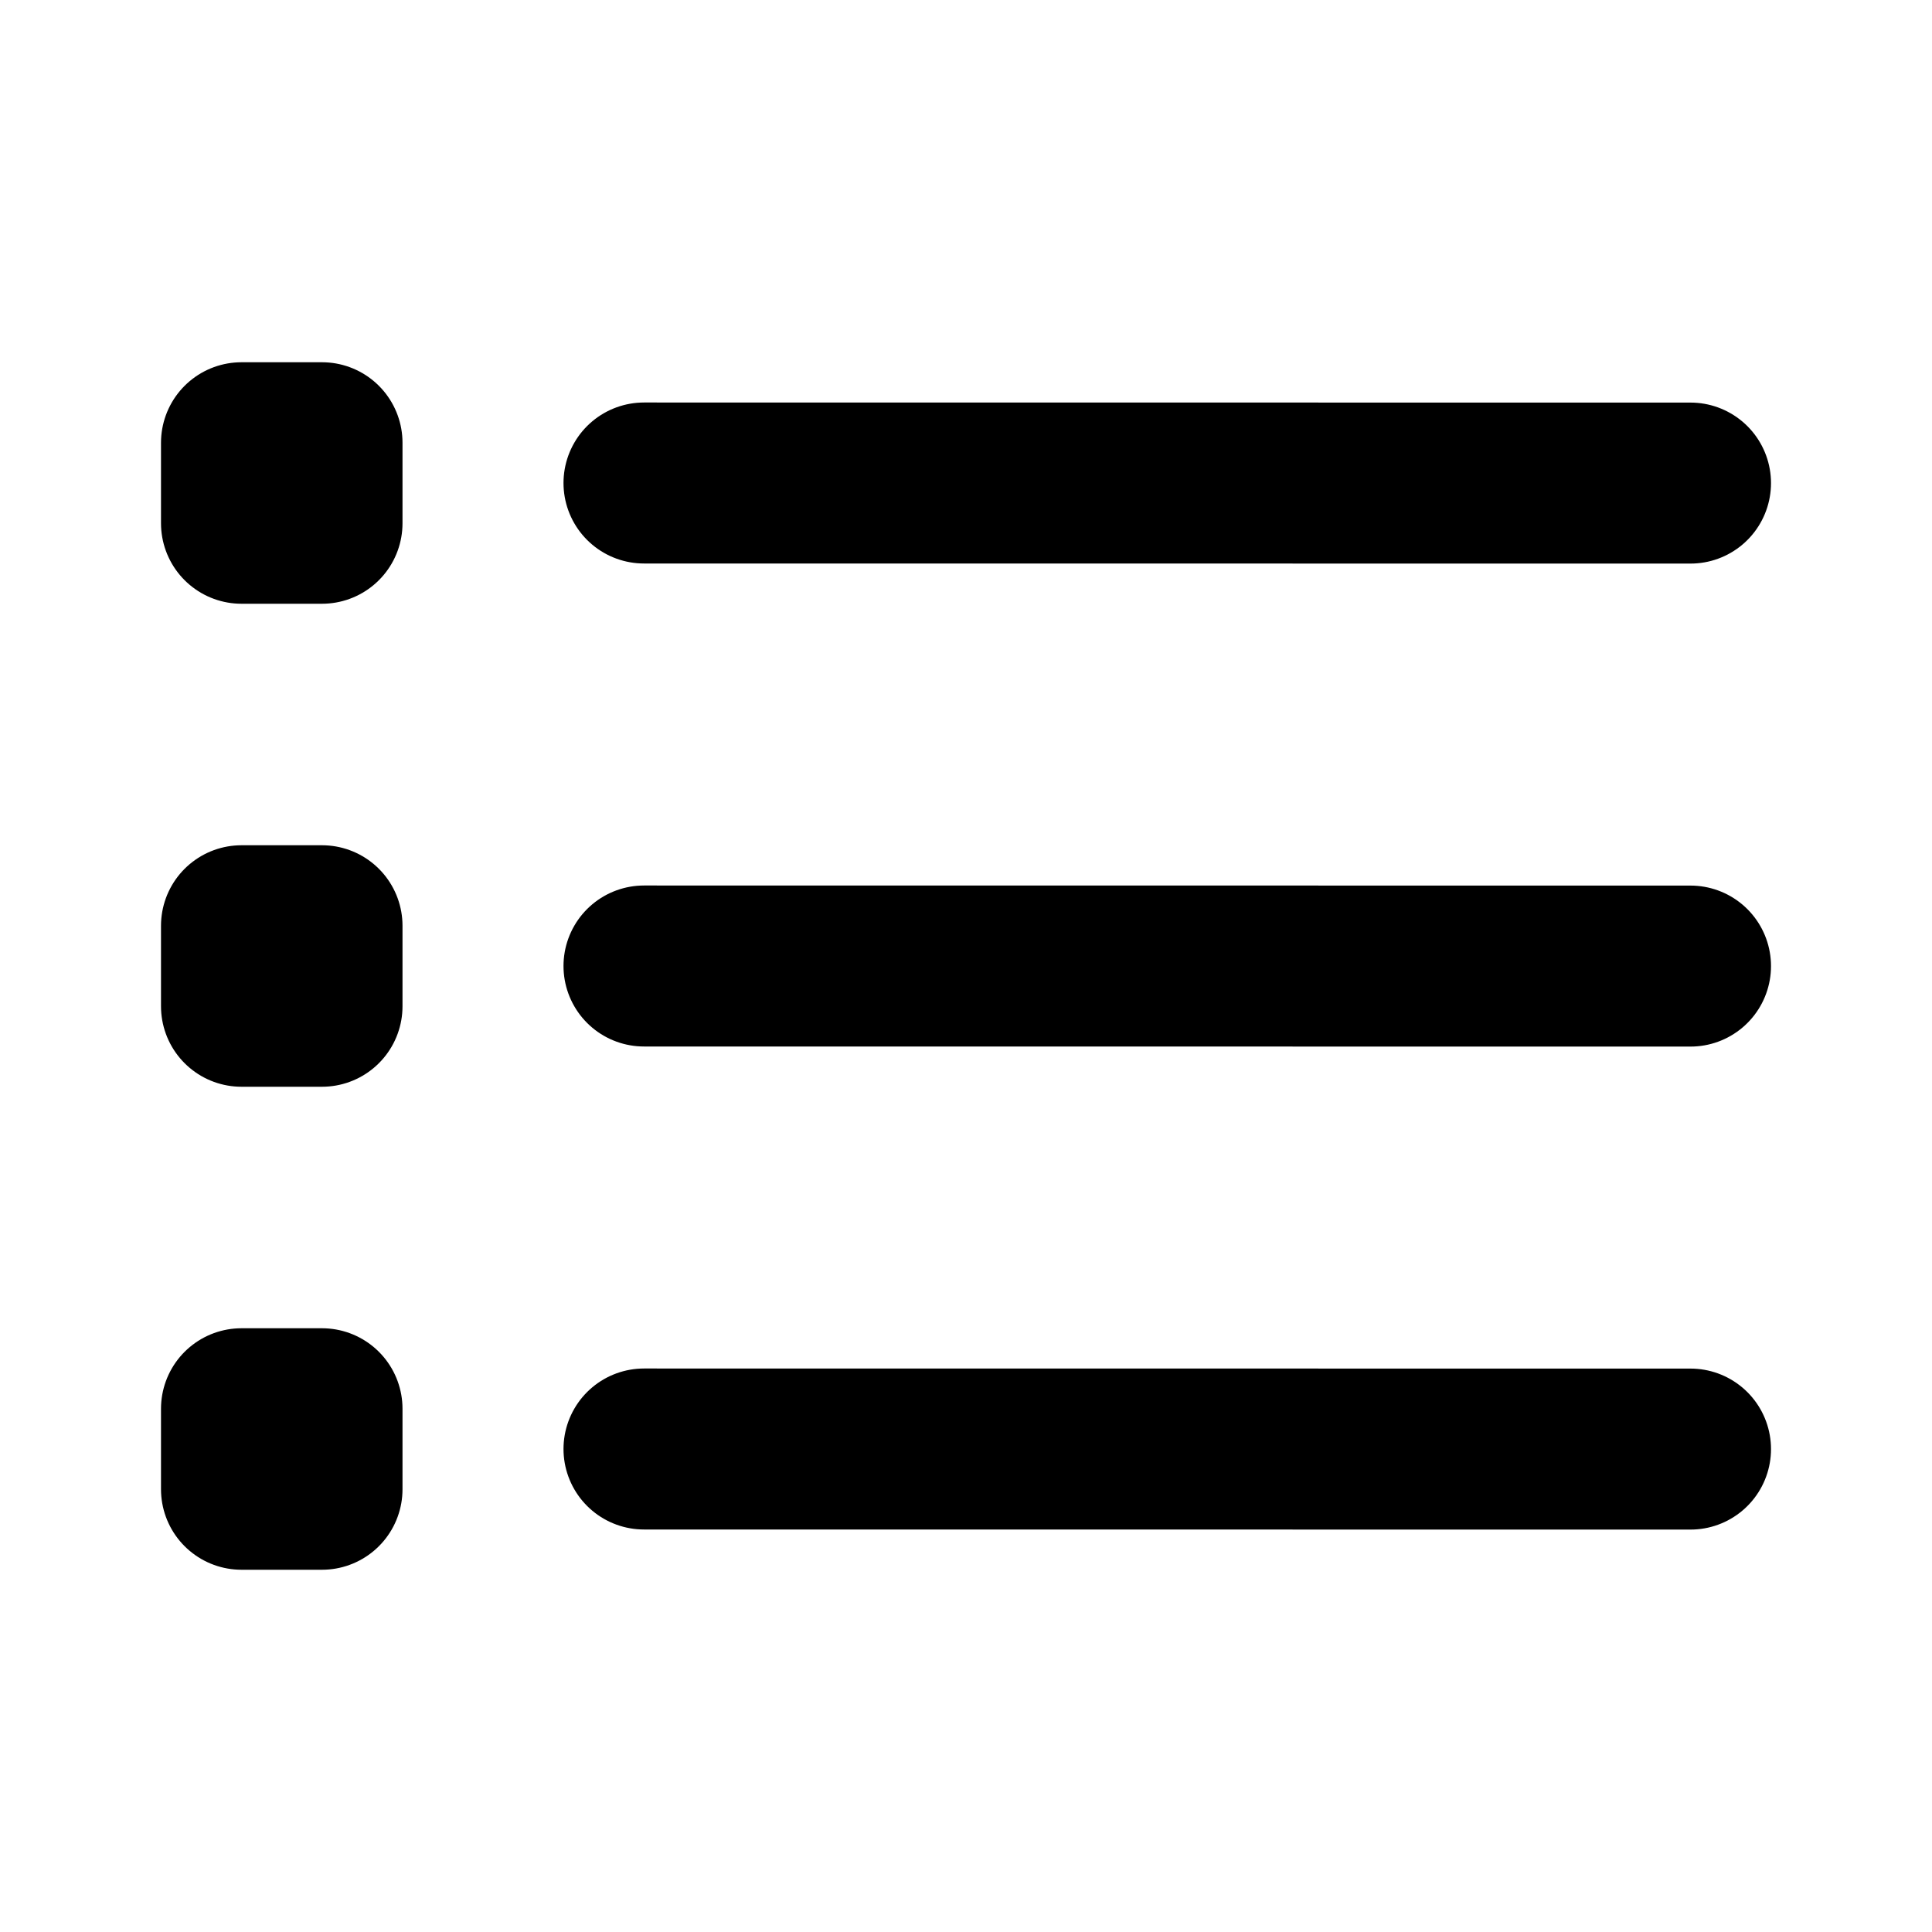
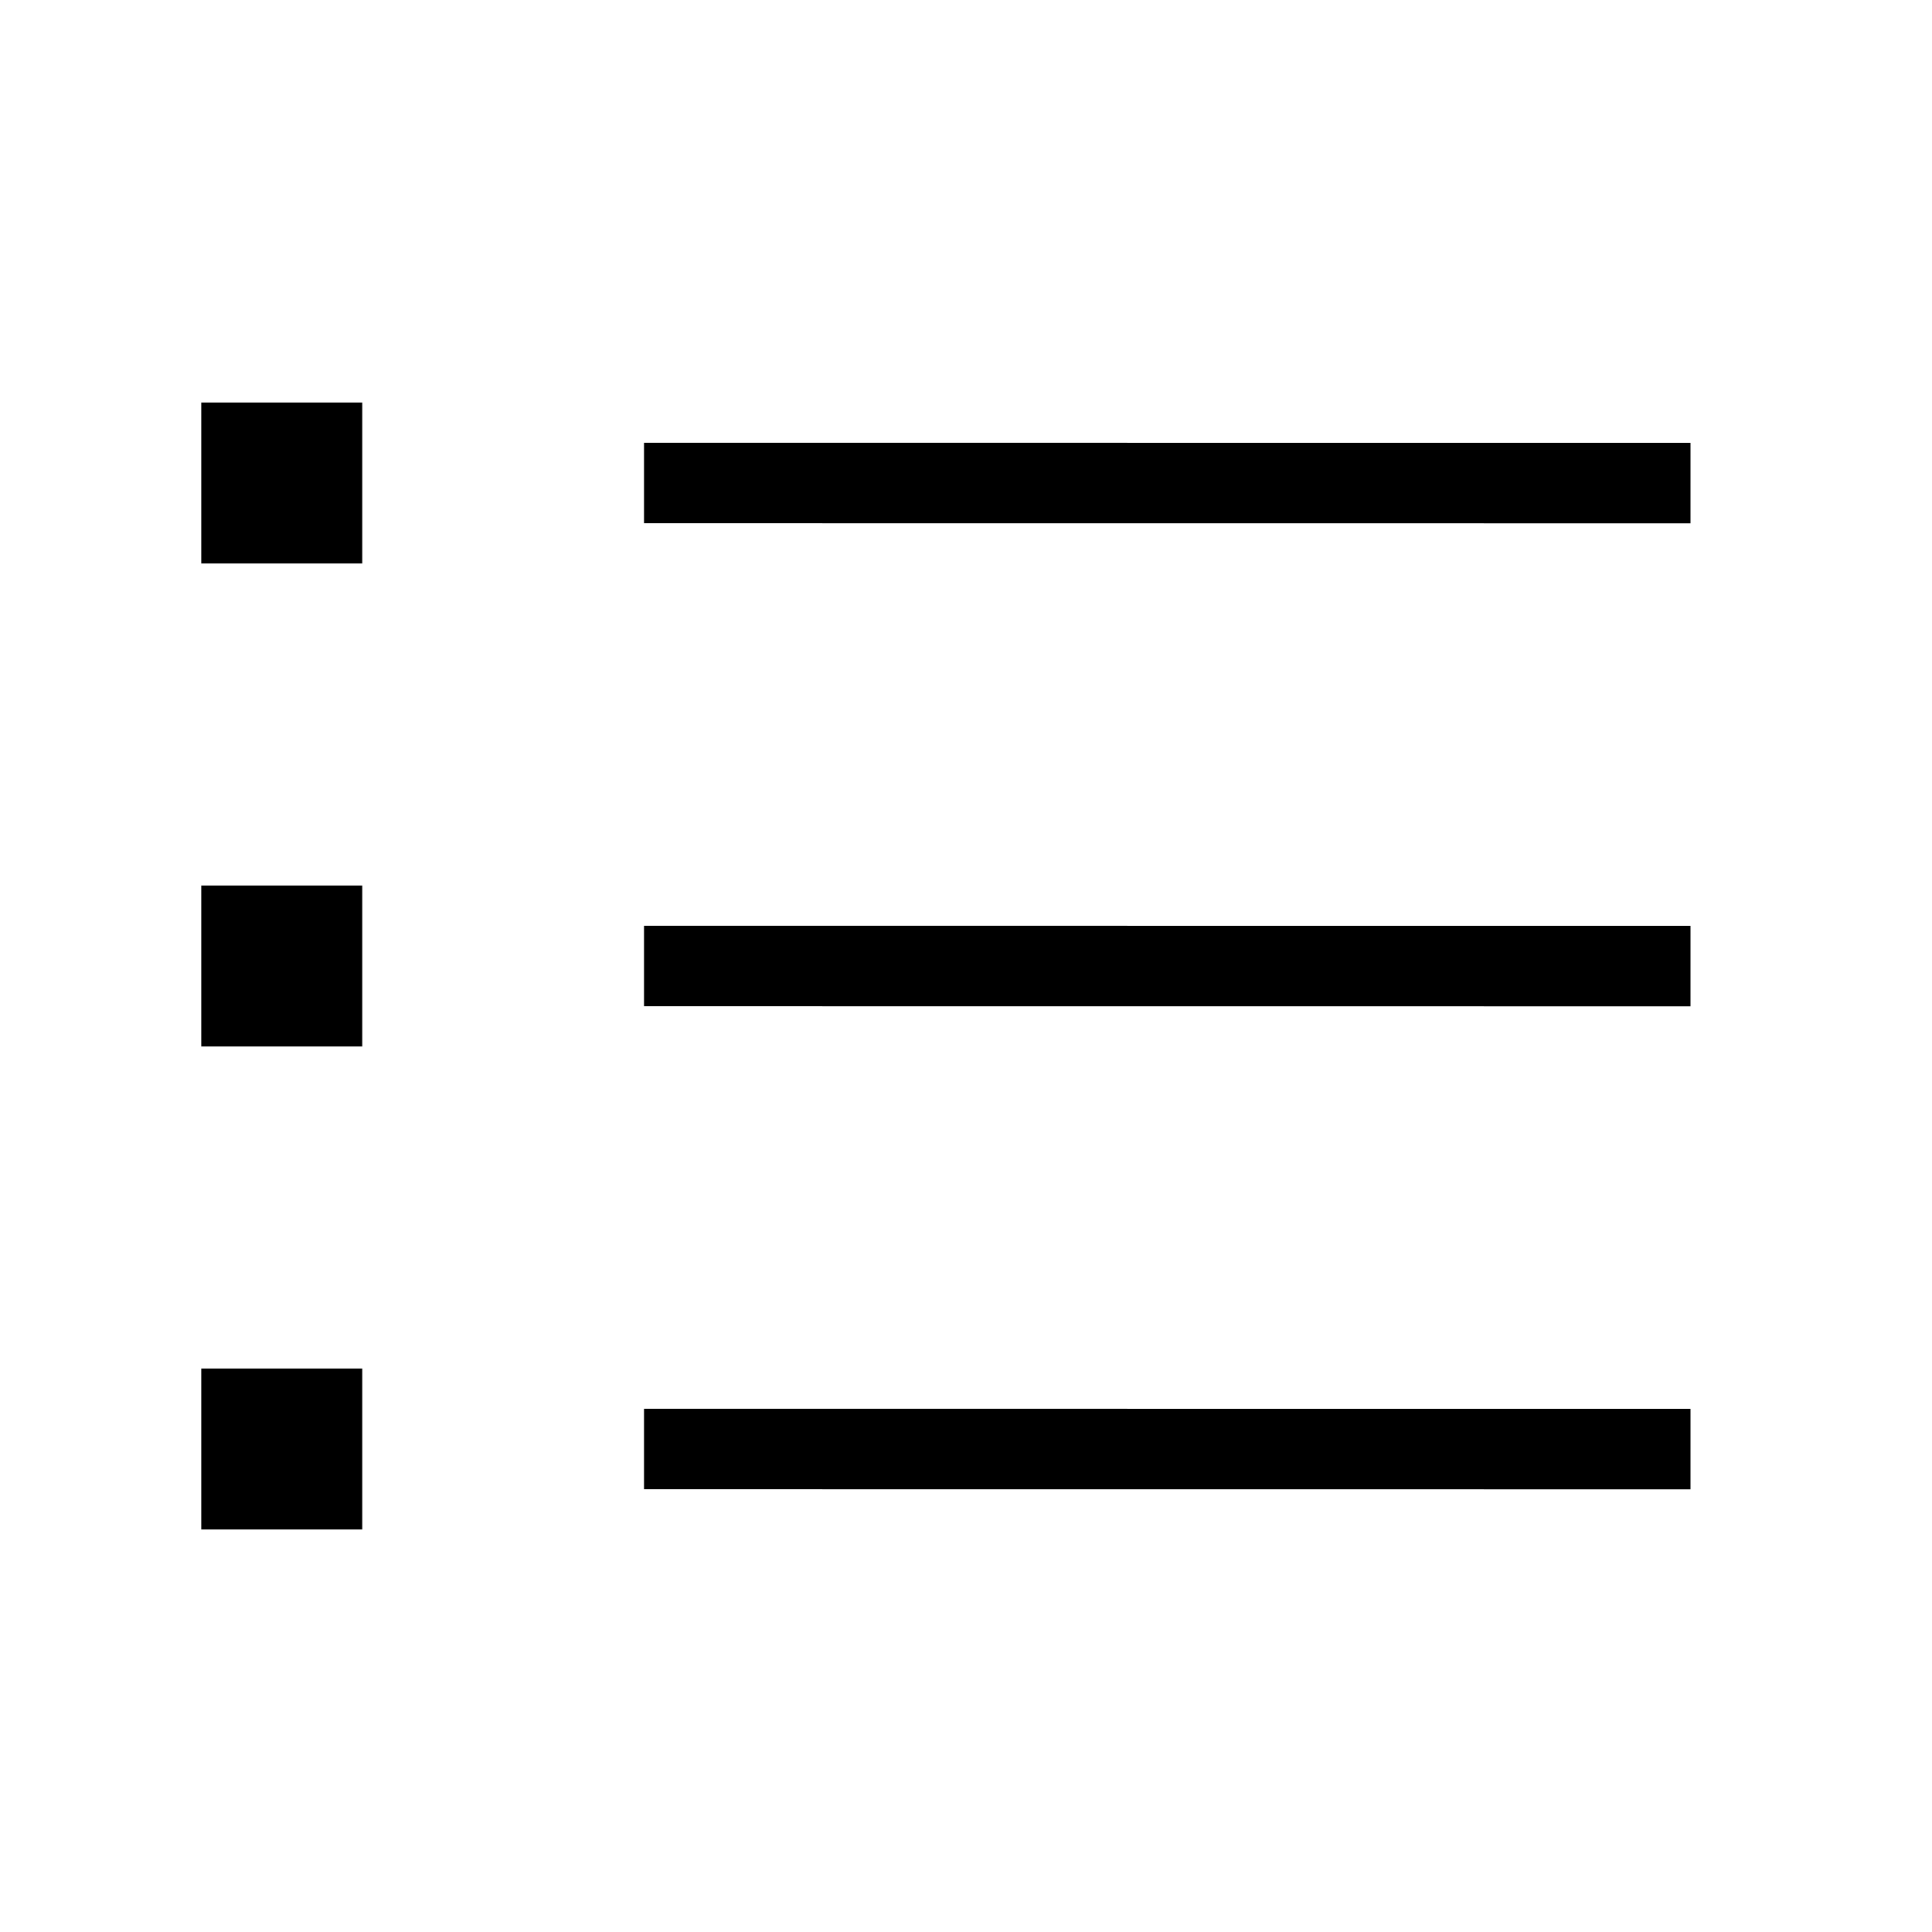
<svg xmlns="http://www.w3.org/2000/svg" width="800px" height="800px" viewBox="0 0 24 24" fill="none">
-   <path d="M8 6L21 6.001M8 12L21 12.001M8 18L21 18.001M3 6.5H4V5.5H3V6.5ZM3 12.5H4V11.5H3V12.5ZM3 18.5H4V17.5H3V18.5Z" stroke="#000000" stroke-width="2" stroke-linecap="round" stroke-linejoin="round" />
+   <path d="M8 6L21 6.001M8 12L21 12.001M8 18L21 18.001M3 6.5H4V5.5H3V6.5ZM3 12.5H4V11.5H3V12.5ZM3 18.5H4V17.5H3V18.5Z" stroke="#000000" strokeWidth="2" strokeLinecap="round" strokeLinejoin="round" />
</svg>
